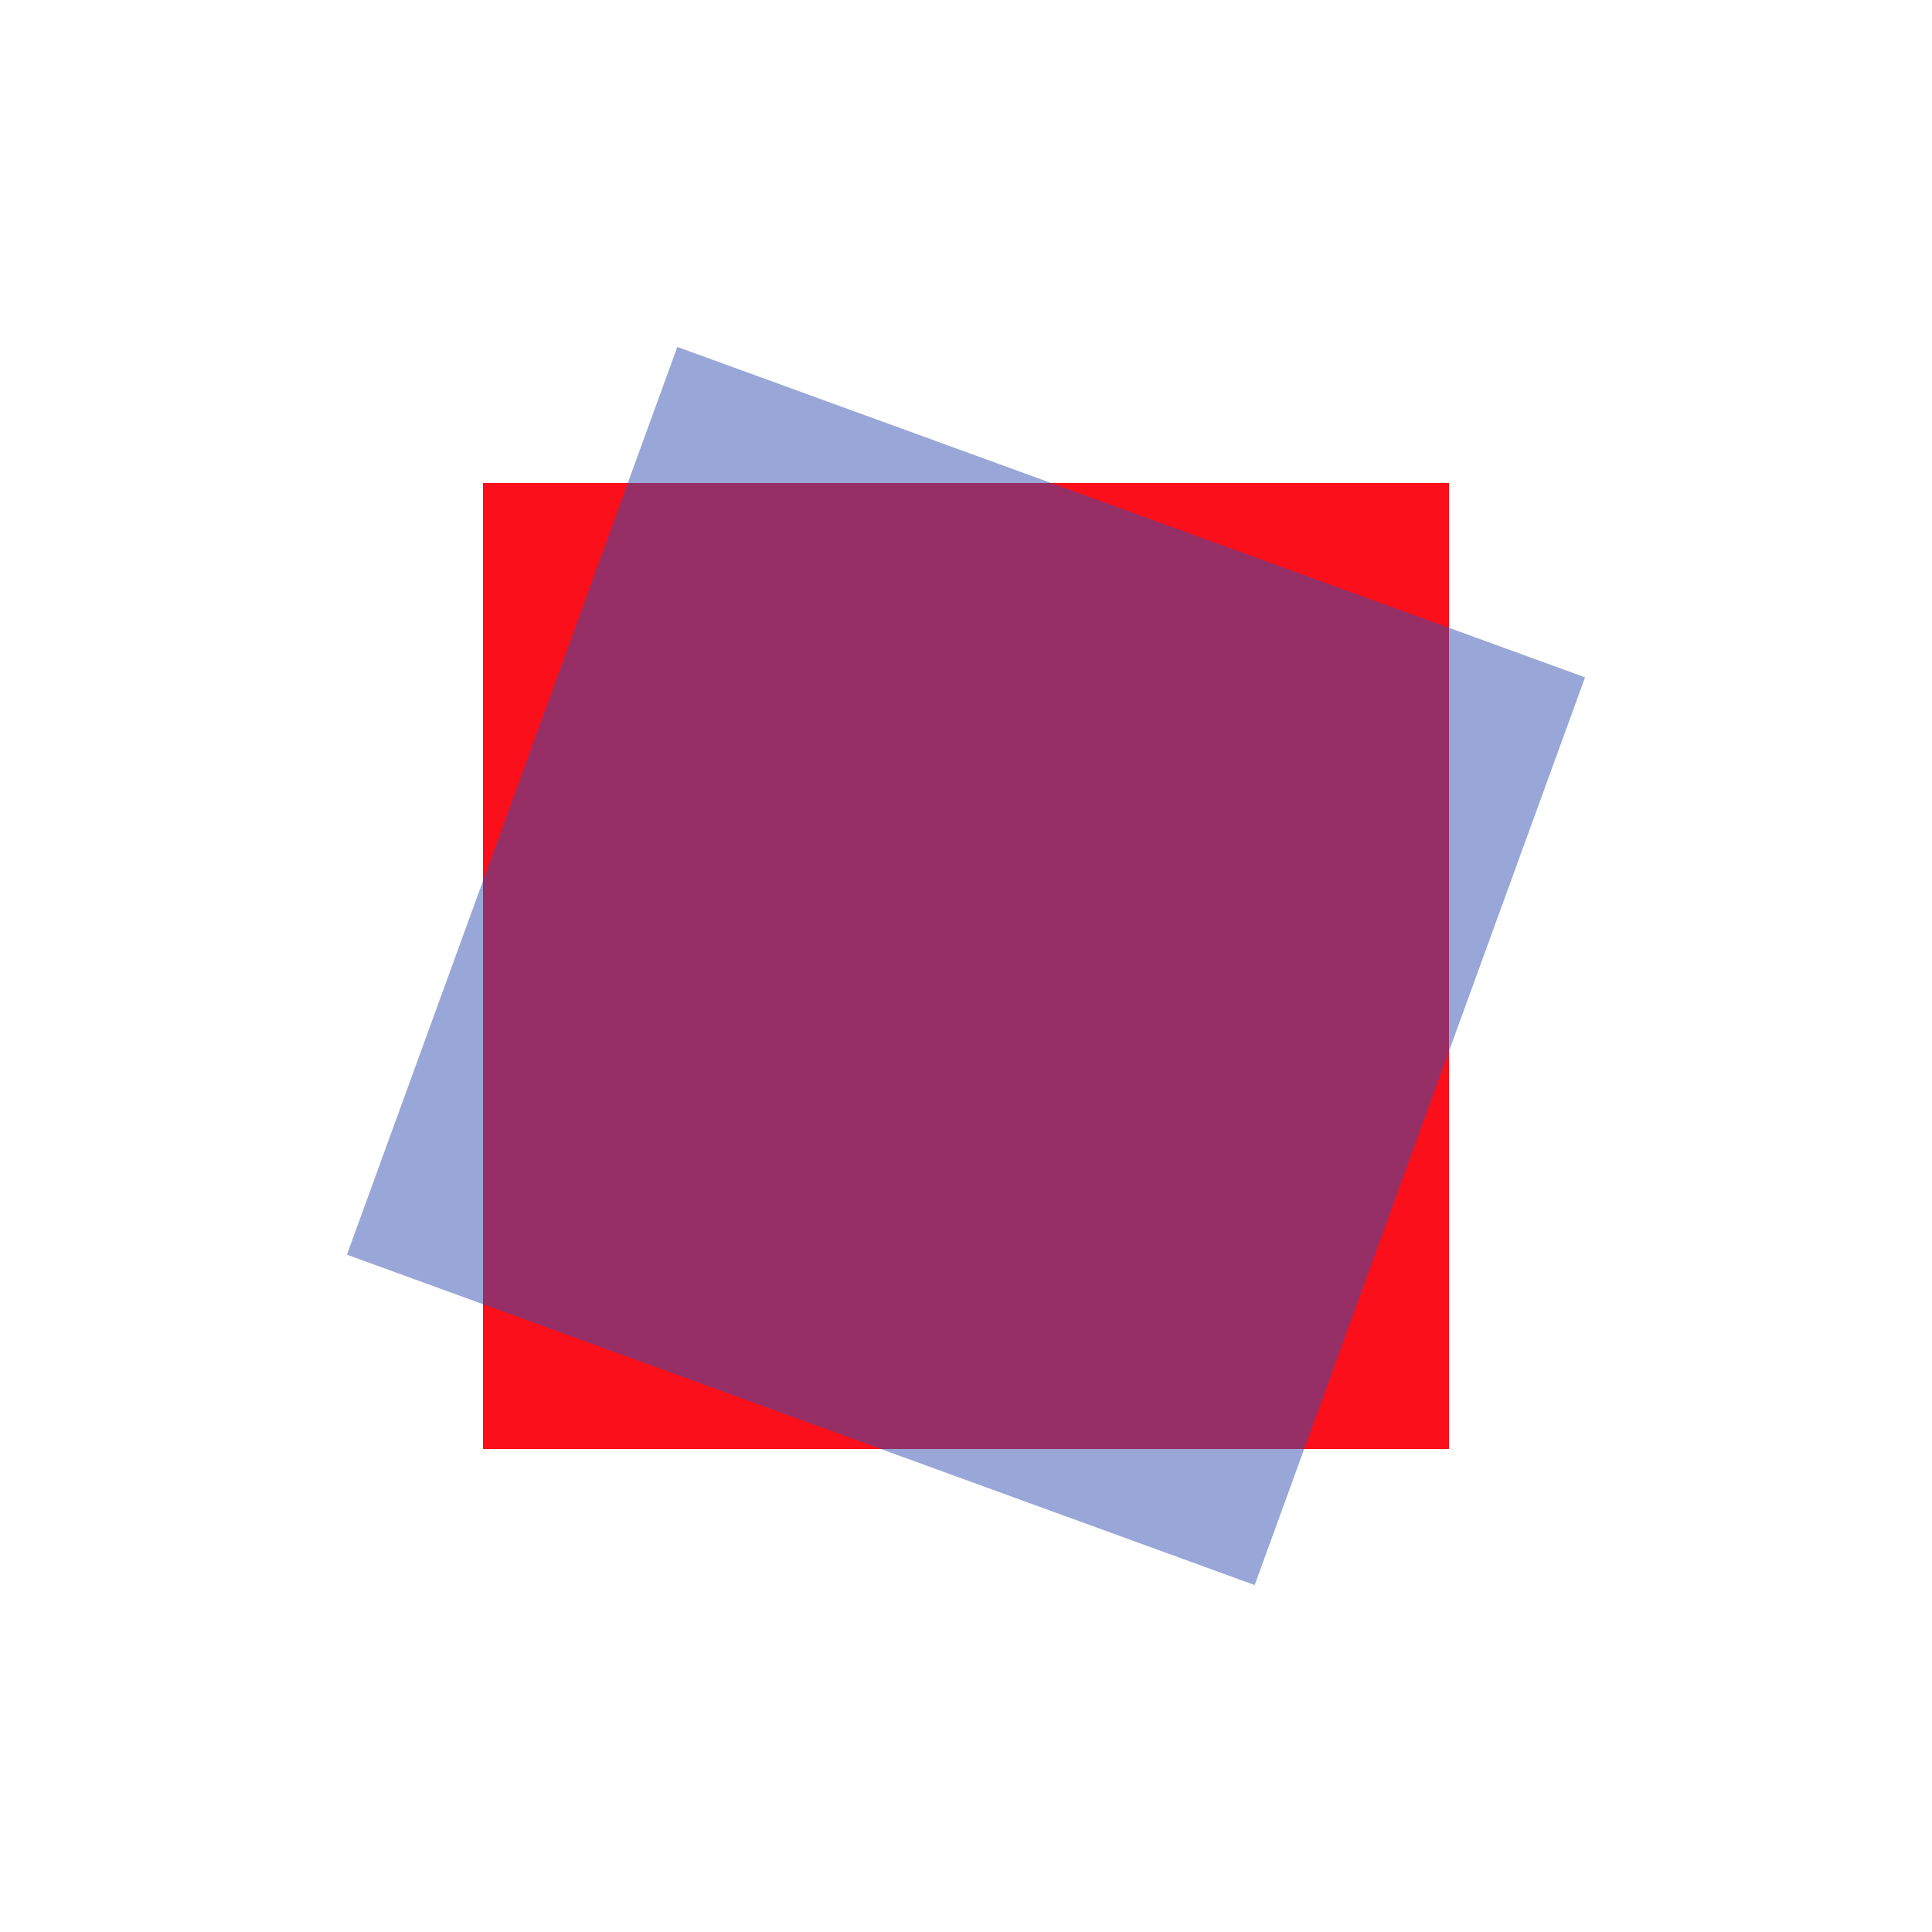
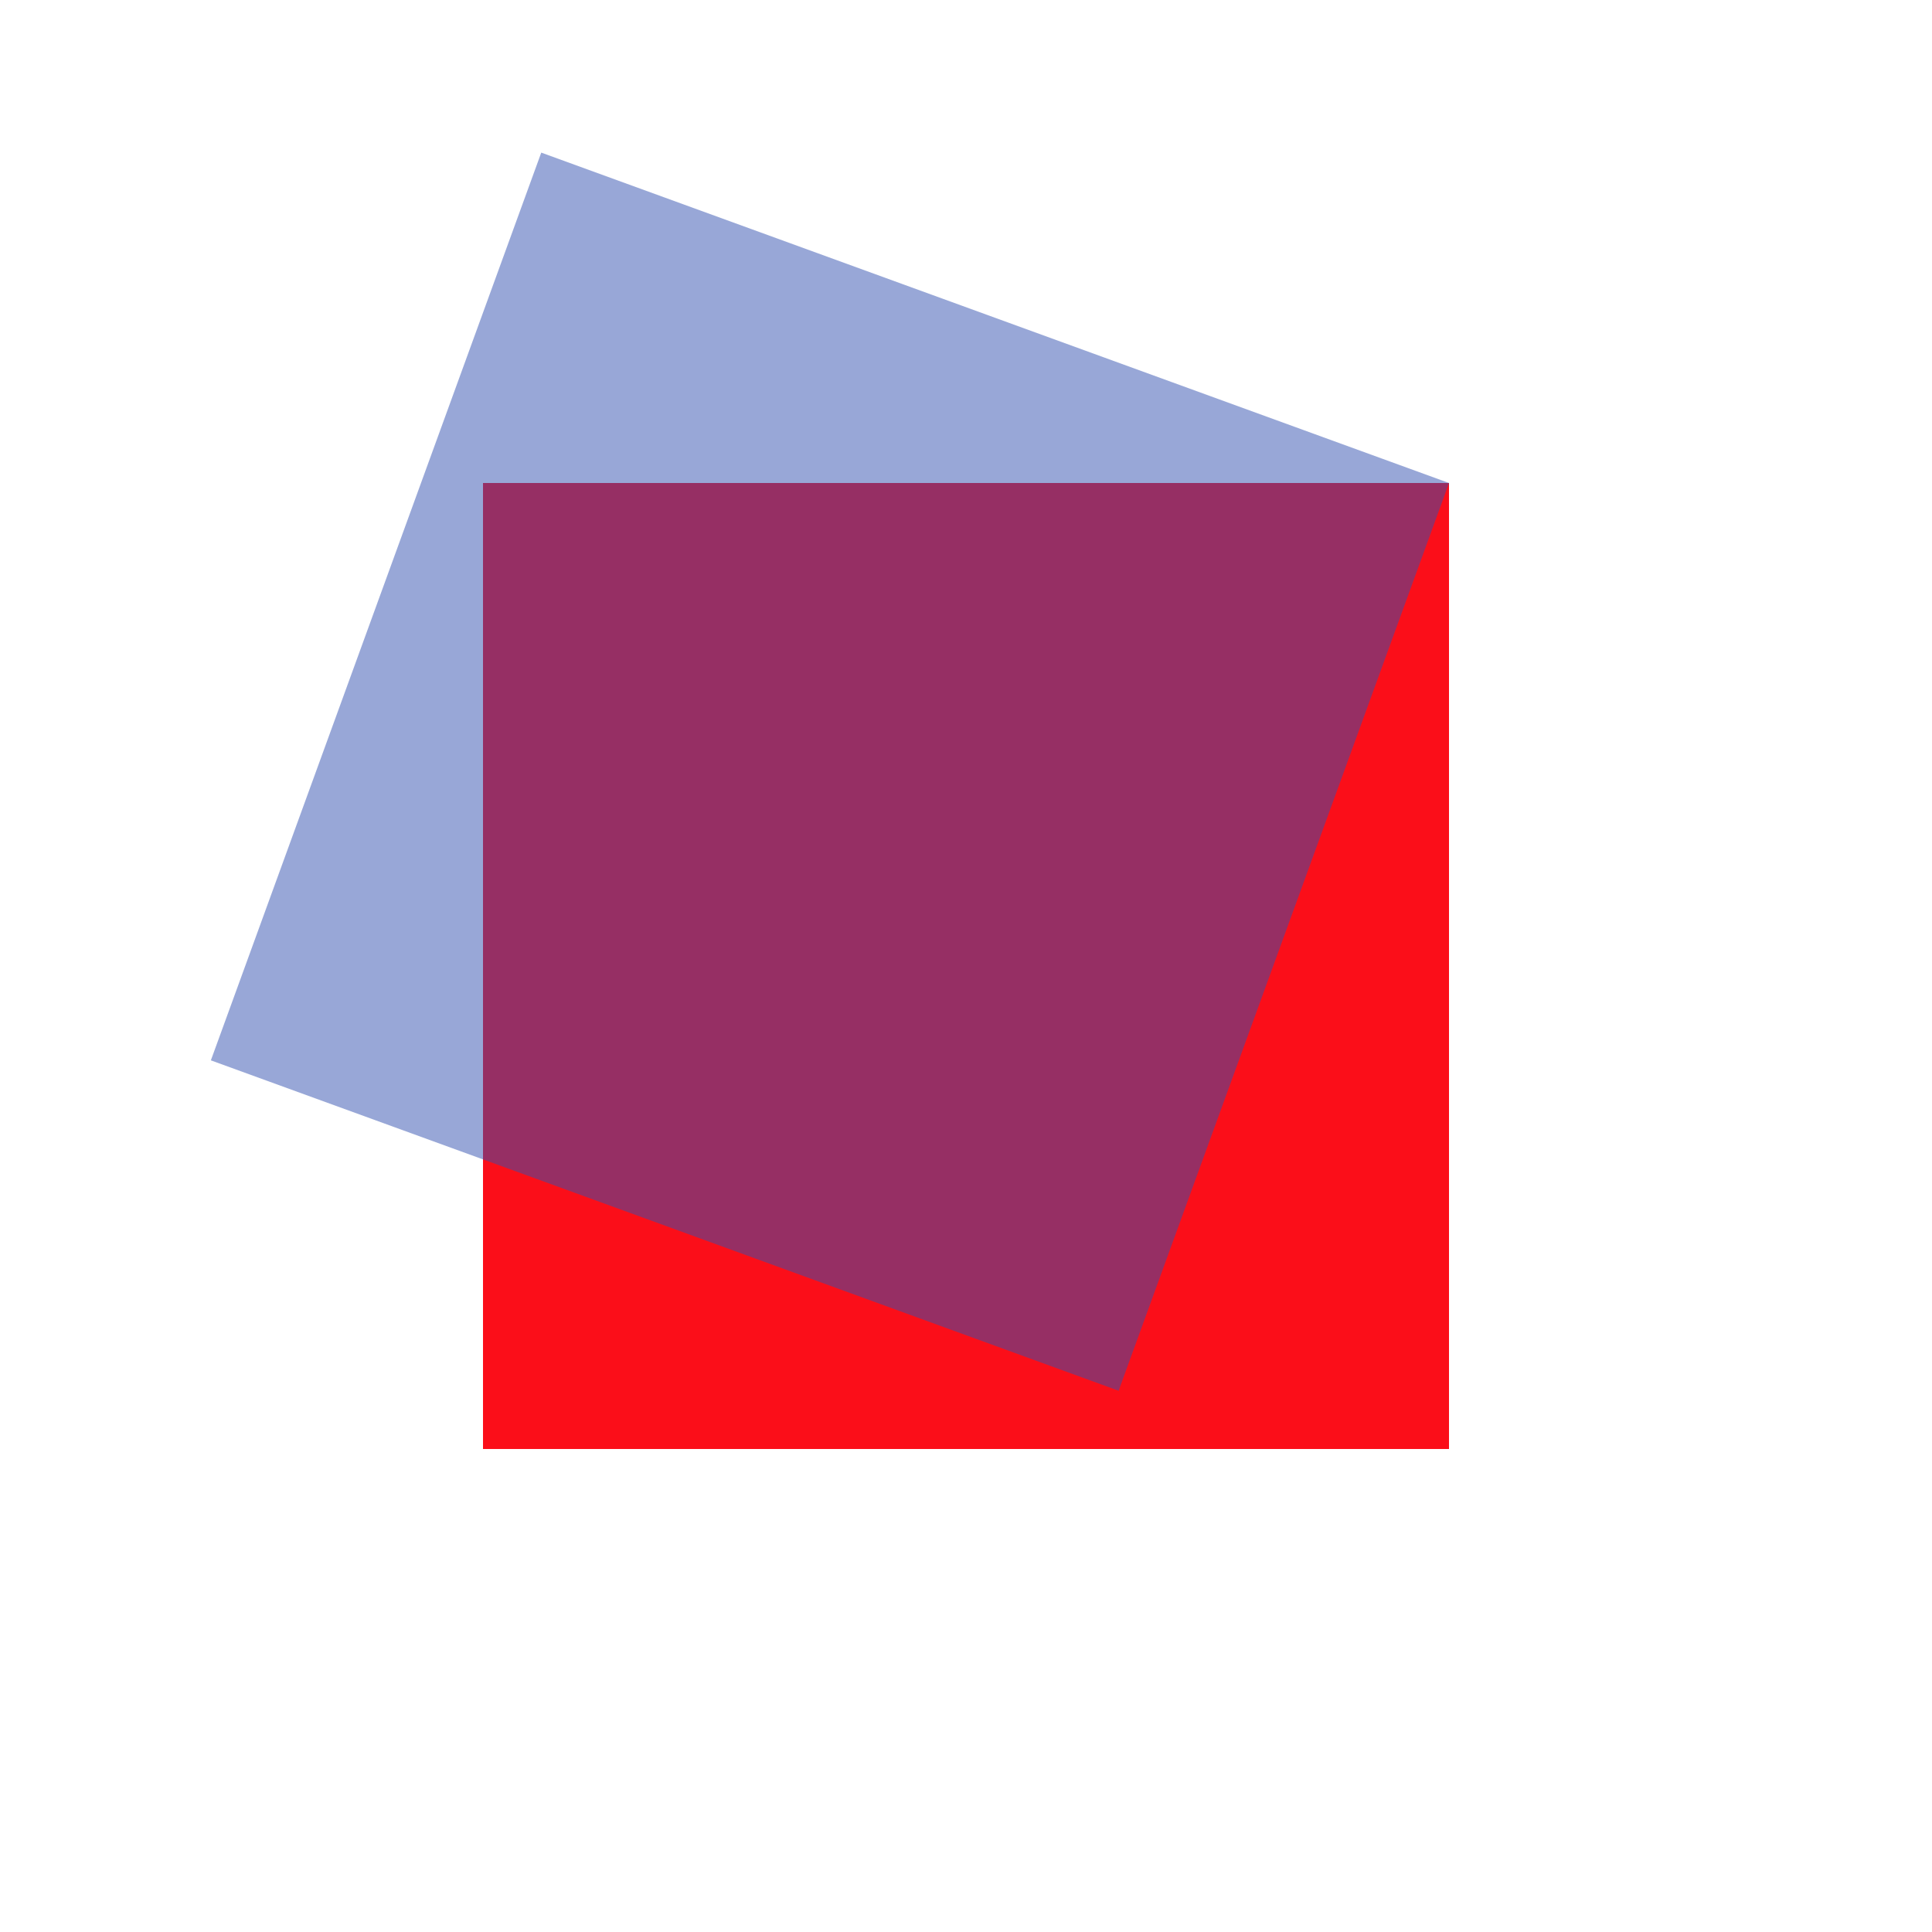
- <svg xmlns="http://www.w3.org/2000/svg" xmlns:xlink="http://www.w3.org/1999/xlink" preserveAspectRatio="xMidYMid meet" width="80" height="80" viewBox="0 0 80 80" style="width:100%;height:100%">
-   <defs>
-     <animate attributeType="XML" attributeName="opacity" dur="2s" from="0" to="1" xlink:href="#time_group" />
-   </defs>
-   <g id="_R_G">
-     <g id="_R_G_L_0_G" transform=" translate(40, 40) translate(0, 0)">
-       <path id="_R_G_L_0_G_D_0_P_0" fill="#fb0f1a" fill-opacity="1" fill-rule="nonzero" d=" M20 -20 C20,-20 20,20 20,20 C20,20 -20,20 -20,20 C-20,20 -20,-20 -20,-20 C-20,-20 20,-20 20,-20z " />
-       <g id="_R_G_L_0_G_D_1_P_0_G_0_T_0">
-         <g id="_R_G_L_0_G_D_1_P_0_G_1_T_0" transform=" rotate(20)">
-           <path id="_R_G_L_0_G_D_1_P_0" fill="#3250b0" fill-opacity="1" fill-rule="nonzero" opacity="0.5" d=" M20 -20 C20,-20 20,20 20,20 C20,20 -20,20 -20,20 C-20,20 -20,-20 -20,-20 C-20,-20 20,-20 20,-20z " />
+ <svg xmlns="http://www.w3.org/2000/svg" height="80" version="1.1" width="80" viewBox="0 0 80 80" style="fill:none;stroke:none;">
+   <defs />
+   <g id="Composition_fad47f416f1642868c45364e699e8704">
+     <g transform="matrix(1, 0, 0, 1, 40, 40)" opacity="1" id="Layer_d1e31c4026a942189a8c0858e08fa1a0">
+       <g transform="matrix(1, 0, 0, 1, 0, 0)" opacity="1" id="Group_ce9bdd3d892445e98e9f66a8782dbdf7">
+         <g fill="#fb0e19" fill-opacity="1" transform="matrix(1, 0, 0, 1, 0, 0)" opacity="1" id="Fill_27b21f6931324f2d9d063a81734b3063">
+           <rect height="40" ry="0" y="-20" width="40" x="-20" style="" />
+         </g>
+         <g fill="#3150af" fill-opacity="1" transform="matrix(0.939693, 0.34202, -0.34202, 0.939693, -5.63426, -8.04655)" opacity="0.5" id="Fill_c12b2b5b9bcf4df886d3c678c3a4e360">
+           <rect height="40" ry="0" y="-20" width="40" x="-20" style="" />
        </g>
      </g>
    </g>
  </g>
-   <g id="time_group" />
</svg>
